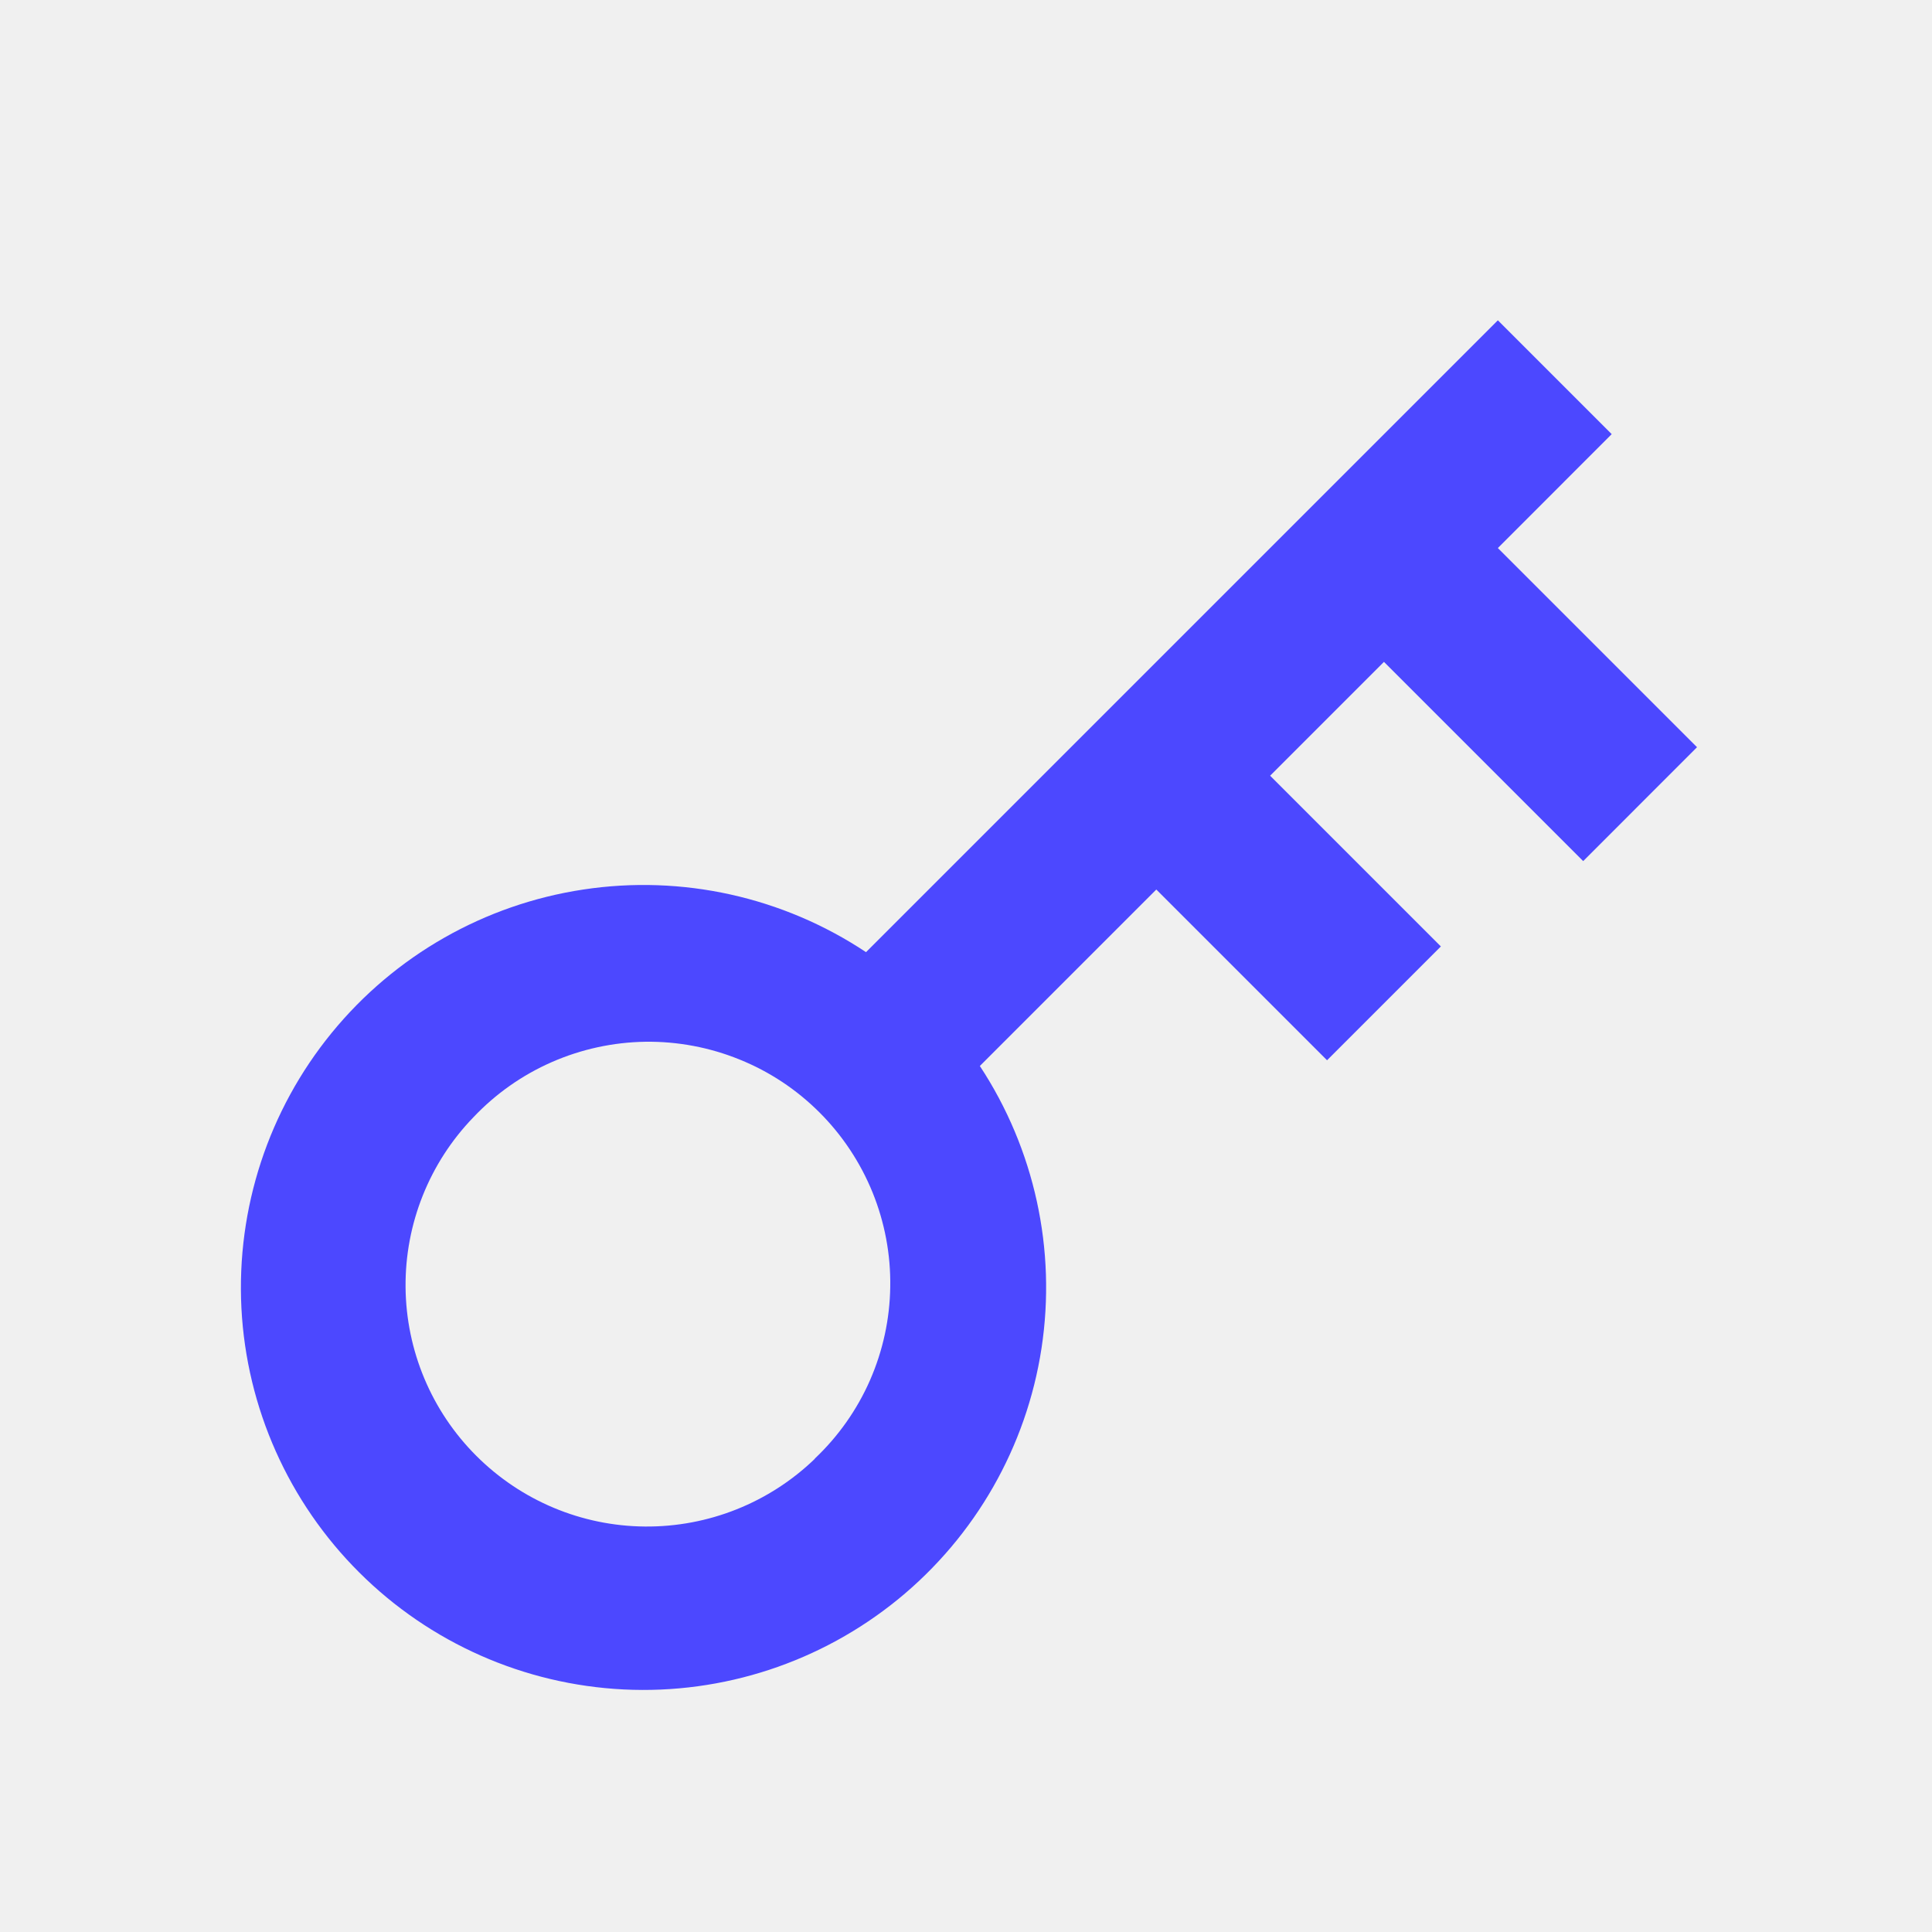
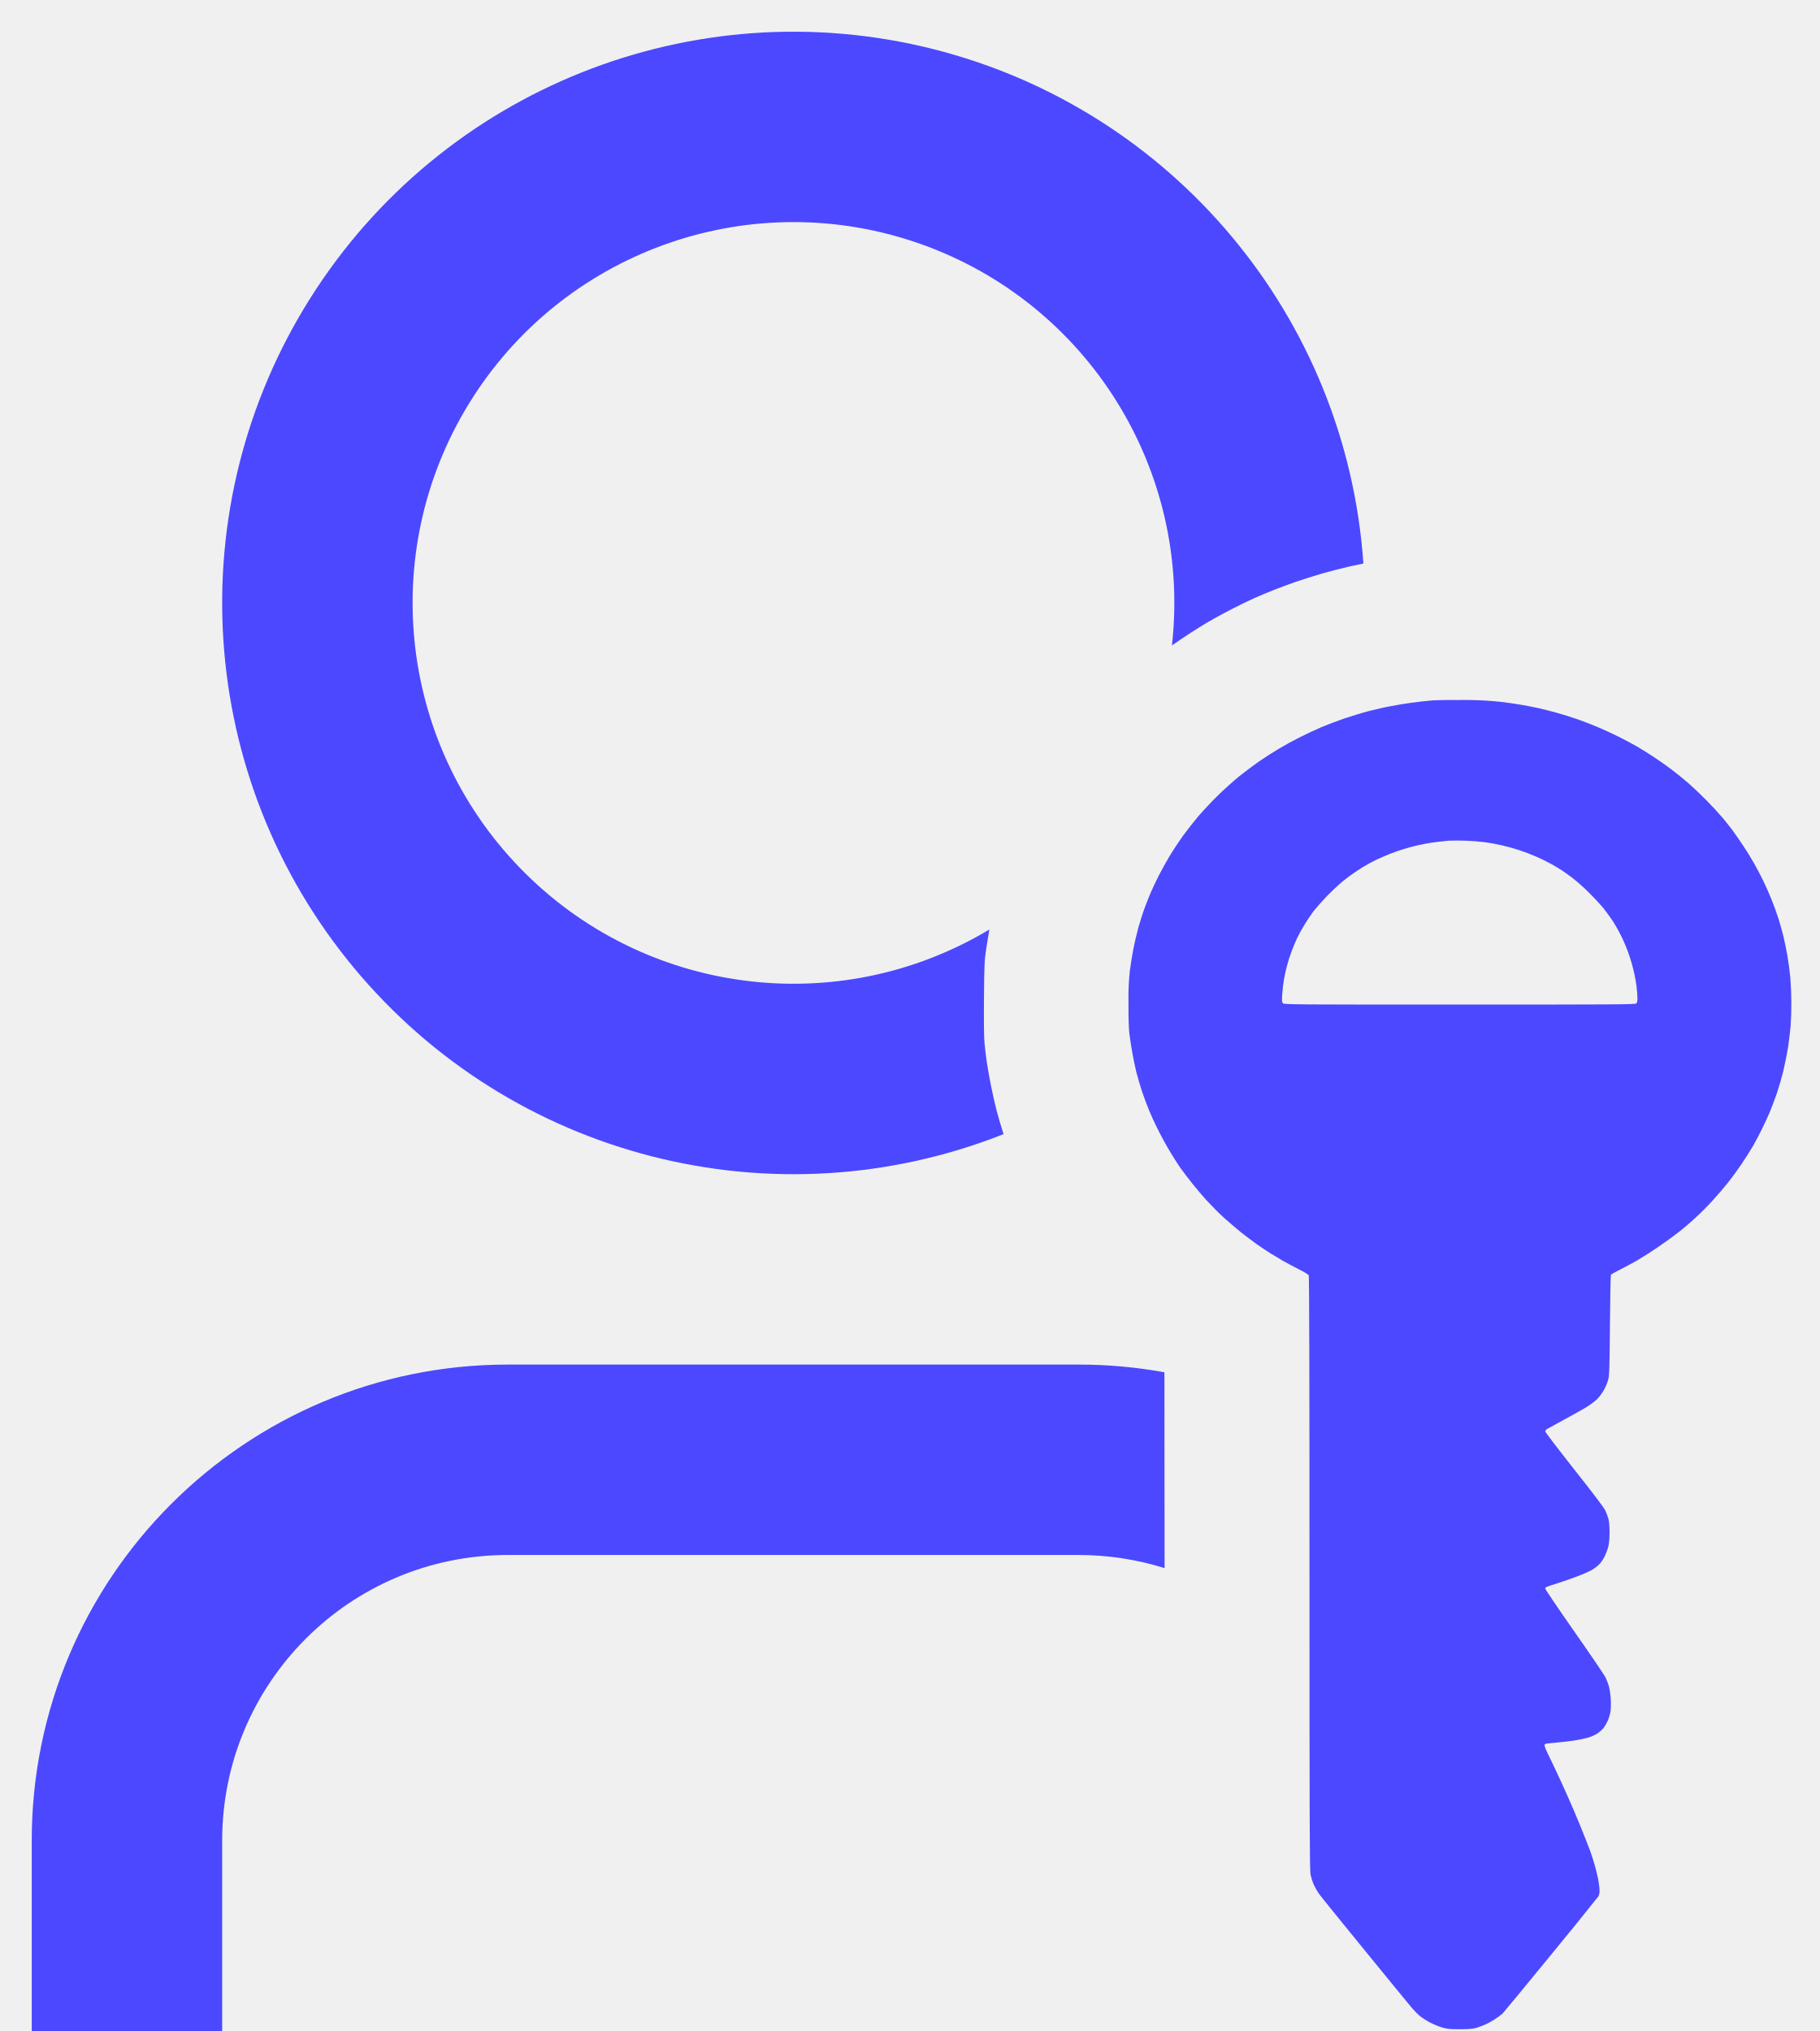
- <svg xmlns="http://www.w3.org/2000/svg" width="24" height="24" viewBox="0 0 24 24" fill="none">
-   <g clip-path="url(#clip0_676_35719)">
-     <path d="M10.758 11.828L18.607 3.979L20.021 5.393L18.607 6.808L21.081 9.282L19.667 10.697L17.192 8.222L15.778 9.636L17.899 11.757L16.485 13.171L14.364 11.05L12.172 13.242C12.852 14.275 13.125 15.525 12.938 16.749C12.751 17.972 12.116 19.083 11.157 19.866C10.198 20.648 8.984 21.048 7.747 20.987C6.511 20.926 5.341 20.409 4.464 19.535C3.585 18.66 3.063 17.489 2.999 16.25C2.936 15.01 3.335 13.792 4.12 12.831C4.905 11.87 6.019 11.235 7.246 11.05C8.472 10.864 9.724 11.141 10.758 11.828ZM10.121 18.12C10.412 17.845 10.646 17.514 10.807 17.147C10.968 16.779 11.054 16.384 11.059 15.983C11.065 15.582 10.99 15.184 10.839 14.812C10.688 14.441 10.464 14.103 10.181 13.82C9.897 13.536 9.56 13.312 9.188 13.162C8.817 13.011 8.419 12.936 8.018 12.941C7.617 12.947 7.221 13.033 6.854 13.194C6.487 13.355 6.156 13.588 5.88 13.88C5.334 14.445 5.031 15.203 5.038 15.99C5.045 16.776 5.36 17.529 5.917 18.085C6.473 18.641 7.225 18.957 8.012 18.963C8.798 18.97 9.556 18.668 10.122 18.122L10.121 18.12Z" fill="#4C48FF" />
-   </g>
-   <defs>
-     <clipPath id="clip0_676_35719">
-       <rect width="24" height="24" fill="white" />
-     </clipPath>
-   </defs>
+ <svg xmlns="http://www.w3.org/2000/svg" width="43" height="48" fill="none">
+   <path fill="#4C48FF" fill-rule="evenodd" d="M27.52 37.06a6.8 6.8 0 0 0-2.02-.31H12a6.75 6.75 0 0 0-6.75 6.75V48H.75v-4.5A11.25 11.25 0 0 1 12 32.25h13.5c.68 0 1.355.062 2.016.182zm4.698-23.74a13.5 13.5 0 1 0-8.503 13.484c-.057-.178-.131-.425-.167-.566a13 13 0 0 1-.229-1.134 12 12 0 0 1-.054-.448q-.02-.202-.013-1.064c.007-.82.01-.877.055-1.186.018-.121.046-.29.072-.438a9 9 0 1 1 4.315-6.714 13.83 13.83 0 0 1 .87-.564 14 14 0 0 1 1.08-.556c.102-.045.299-.128.44-.184.14-.056.384-.146.544-.202.16-.055.436-.141.615-.194.18-.05.467-.125.641-.165.092-.02.214-.046.334-.07" clip-rule="evenodd" />
+   <path fill="#4C48FF" fill-rule="evenodd" d="M33.844 16.554a9.563 9.563 0 0 0-.975.134c-.125.022-.355.075-.51.114s-.418.12-.589.177a11 11 0 0 0-.553.21 12 12 0 0 0-.519.244 8.29 8.29 0 0 0-.961.573c-.114.08-.313.23-.445.334-.13.104-.358.31-.507.454a10 10 0 0 0-.466.495c-.107.127-.269.334-.362.46-.091.128-.232.34-.313.474-.079.133-.195.34-.256.46-.062.122-.15.308-.196.413a10 10 0 0 0-.152.387c-.04.107-.1.304-.14.44a9 9 0 0 0-.119.51c-.028.145-.065.374-.082.51a6 6 0 0 0-.032.773c-.002.327.007.598.021.712a8.924 8.924 0 0 0 .163.905c.03.116.09.322.134.457.046.136.125.35.178.475a8 8 0 0 0 .725 1.329 9.15 9.15 0 0 0 .622.772c.111.121.294.306.408.41.114.101.295.256.4.342.108.085.273.211.37.28.097.068.244.165.325.218l.299.179c.082.047.251.137.374.2.125.062.232.127.24.146.013.025.018 2.403.018 7.032 0 5.905.004 7.018.025 7.125.014.07.047.18.075.24.029.064.08.156.113.203.032.05.522.654 1.086 1.345.564.693 1.07 1.31 1.123 1.371.054.063.14.151.195.195.054.042.162.111.239.151s.204.092.281.115c.121.035.181.04.413.04.206 0 .3-.007.387-.03a2 2 0 0 0 .237-.09 1.8 1.8 0 0 0 .388-.25c.029-.029.547-.657 1.153-1.397a97 97 0 0 0 1.12-1.383.4.4 0 0 0 .019-.137c0-.053-.016-.178-.035-.276a5 5 0 0 0-.273-.876 24 24 0 0 0-.298-.73 32 32 0 0 0-.626-1.365.8.8 0 0 1-.069-.172q.001-.033.041-.043c.021-.003.134-.016.25-.026s.295-.032.395-.046c.102-.016.248-.044.325-.065a.9.9 0 0 0 .237-.102.8.8 0 0 0 .15-.133c.028-.037.073-.116.1-.174.026-.058.054-.16.065-.229a1.895 1.895 0 0 0-.042-.589 2 2 0 0 0-.074-.193c-.023-.053-.355-.542-.736-1.085-.38-.543-.693-1.005-.693-1.025 0-.028.037-.046.234-.105.128-.04.339-.113.469-.162.132-.047.293-.116.36-.15a1 1 0 0 0 .204-.144.8.8 0 0 0 .144-.212c.034-.072.072-.18.085-.238s.024-.2.024-.316c0-.123-.009-.25-.024-.308a1.4 1.4 0 0 0-.072-.202c-.032-.07-.275-.39-.737-.975-.378-.479-.687-.883-.687-.9s.018-.043.04-.055.197-.11.39-.215c.194-.103.431-.237.528-.295.096-.058.22-.15.274-.204a1.1 1.1 0 0 0 .257-.459c.026-.1.031-.247.04-1.283.005-.642.016-1.178.023-1.19s.105-.069.22-.125c.112-.058.284-.15.38-.204a10 10 0 0 0 .985-.668 6.762 6.762 0 0 0 .826-.767c.107-.117.267-.305.358-.418a8 8 0 0 0 .605-.891 8.9 8.9 0 0 0 .373-.756c.045-.105.12-.308.17-.448a8 8 0 0 0 .156-.536c.037-.155.088-.408.113-.563.023-.155.05-.381.061-.505a8 8 0 0 0-.007-1.139 8 8 0 0 0-.07-.527 8 8 0 0 0-.097-.466c-.028-.116-.08-.3-.116-.413a7 7 0 0 0-.83-1.714 10 10 0 0 0-.256-.37 9 9 0 0 0-.23-.29 9 9 0 0 0-.81-.82 9 9 0 0 0-.395-.32 9 9 0 0 0-.835-.556 13 13 0 0 0-.417-.221 11 11 0 0 0-.483-.223 8 8 0 0 0-.98-.343 11 11 0 0 0-.422-.108c-.106-.022-.288-.06-.404-.079a10 10 0 0 0-.51-.073 8 8 0 0 0-.852-.043c-.304-.001-.644.002-.756.011m.207 3.334-.058.006a4.6 4.6 0 0 0-1.283.341 4 4 0 0 0-.334.159 4.354 4.354 0 0 0-.668.452 5.5 5.5 0 0 0-.669.69 5 5 0 0 0-.207.308 4 4 0 0 0-.18.325c-.04.088-.101.234-.135.325a3.856 3.856 0 0 0-.177.66c-.016.087-.034.24-.04.342-.01.159-.008.19.017.215.028.03.25.031 4.175.031 3.663 0 4.15-.003 4.174-.026q.029-.027.028-.12a3 3 0 0 0-.072-.574 3.9 3.9 0 0 0-.297-.87 4 4 0 0 0-.21-.379 6 6 0 0 0-.23-.316 6 6 0 0 0-.346-.37 5 5 0 0 0-.365-.326 7 7 0 0 0-.246-.178 5 5 0 0 0-.264-.16 4.6 4.6 0 0 0-1.585-.52 5.681 5.681 0 0 0-.84-.035z" clip-rule="evenodd" />
</svg>
